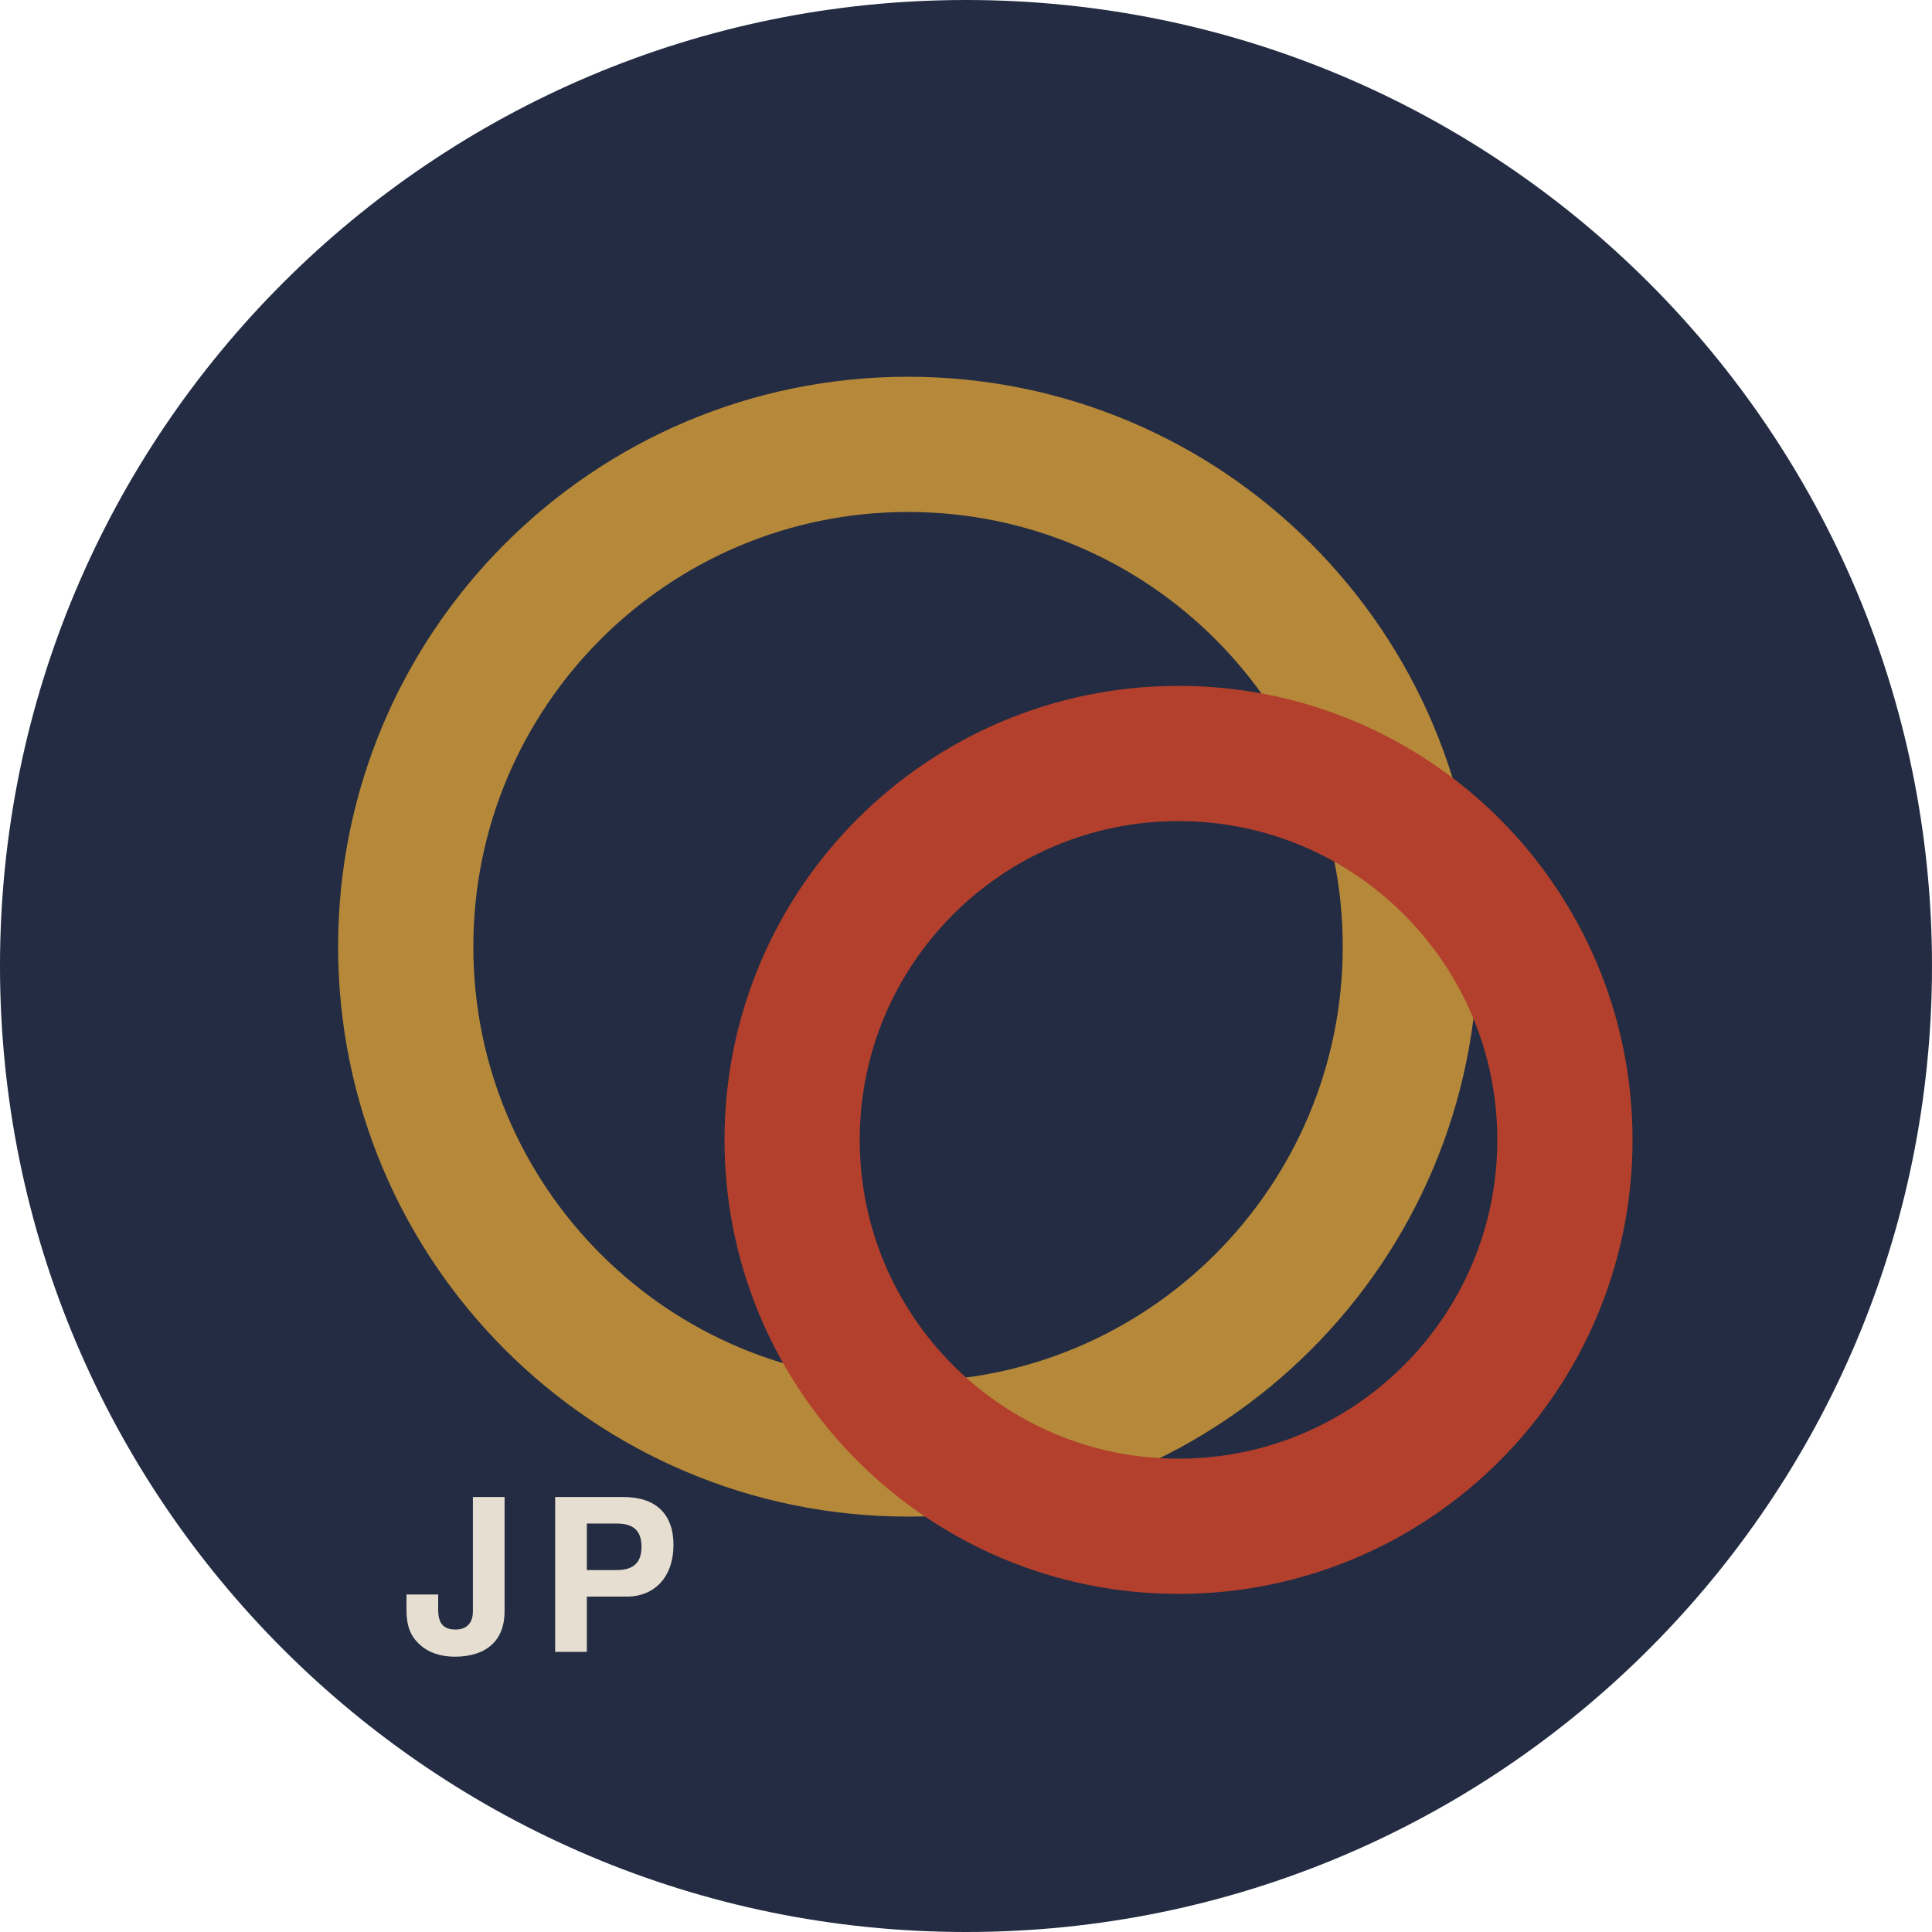
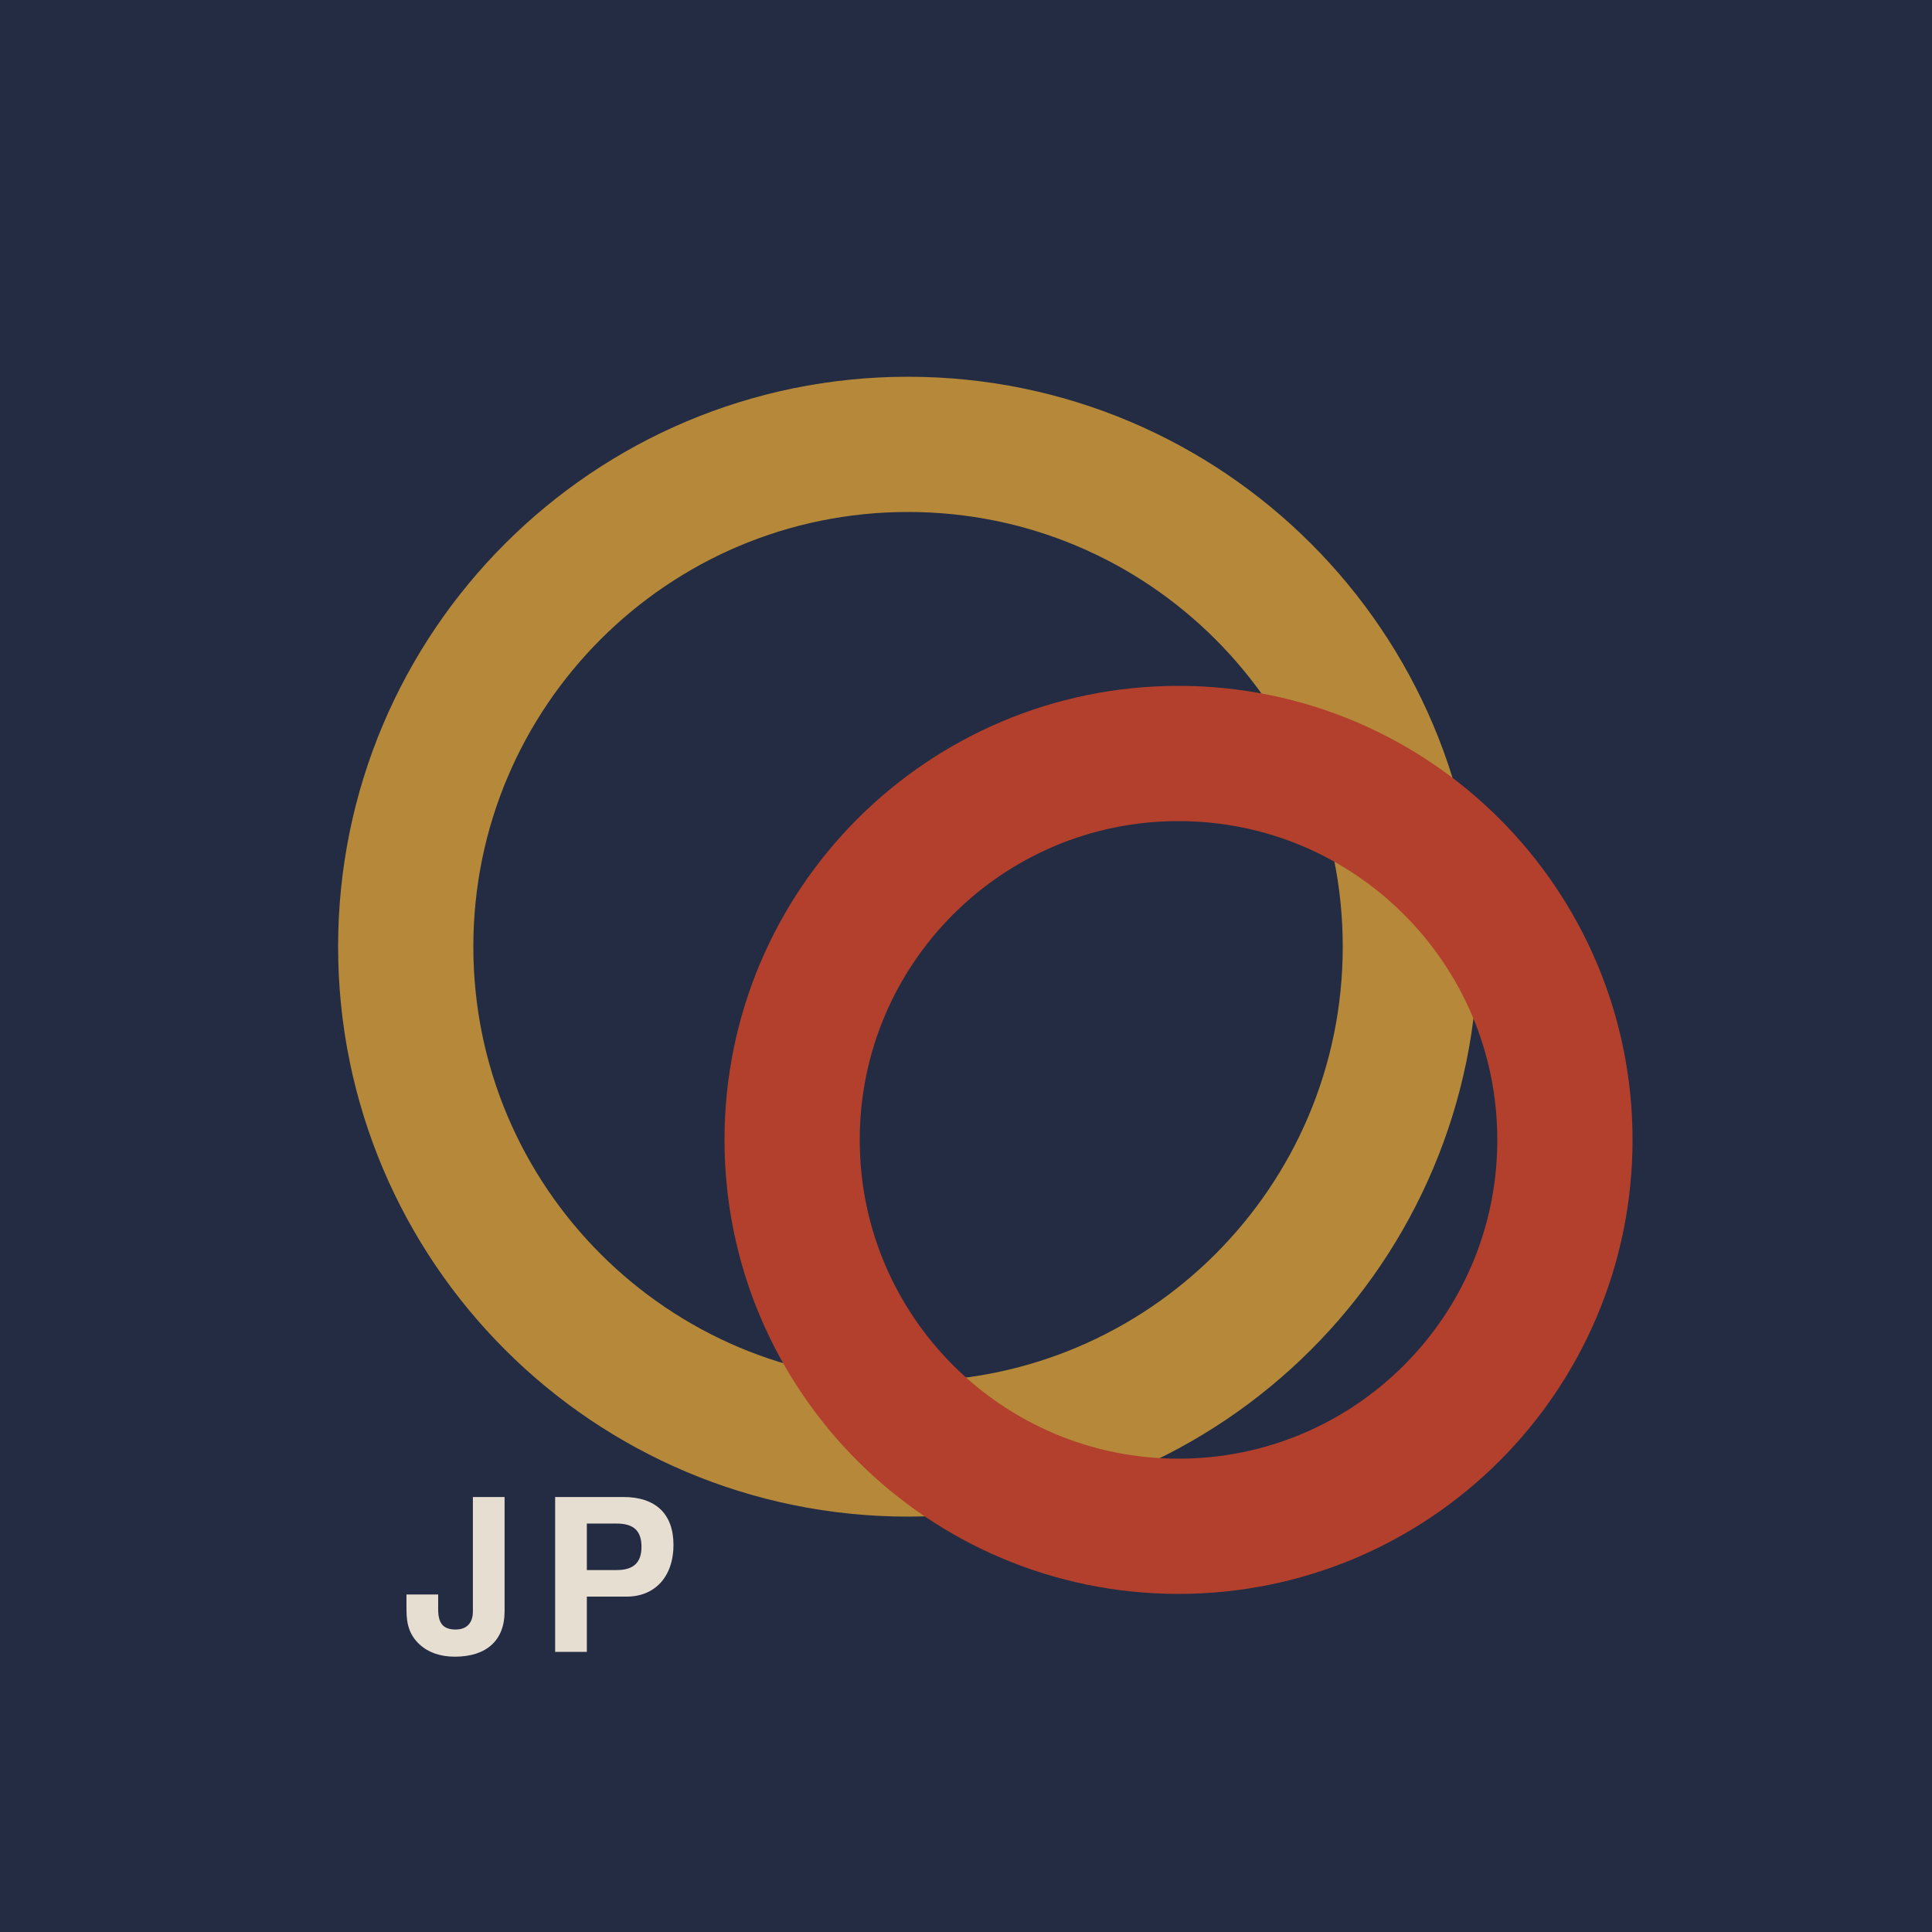
<svg xmlns="http://www.w3.org/2000/svg" viewBox="0 0 100 100">
-   <circle cx="50" cy="50" r="50" fill="#232c42" />
+   <rect width="100" height="100" fill="#232c42" />
  <circle cx="47" cy="49" r="26" fill="none" stroke="#b5883a" stroke-width="7" />
  <circle cx="61" cy="59" r="20" fill="none" stroke="#b3402c" stroke-width="7" />
  <text x="28" y="85.5" text-anchor="middle" font-family="Helvetica Neue, Helvetica, Arial, sans-serif" font-size="11" font-weight="700" letter-spacing="1" fill="#e6ded0">JP</text>
</svg>
